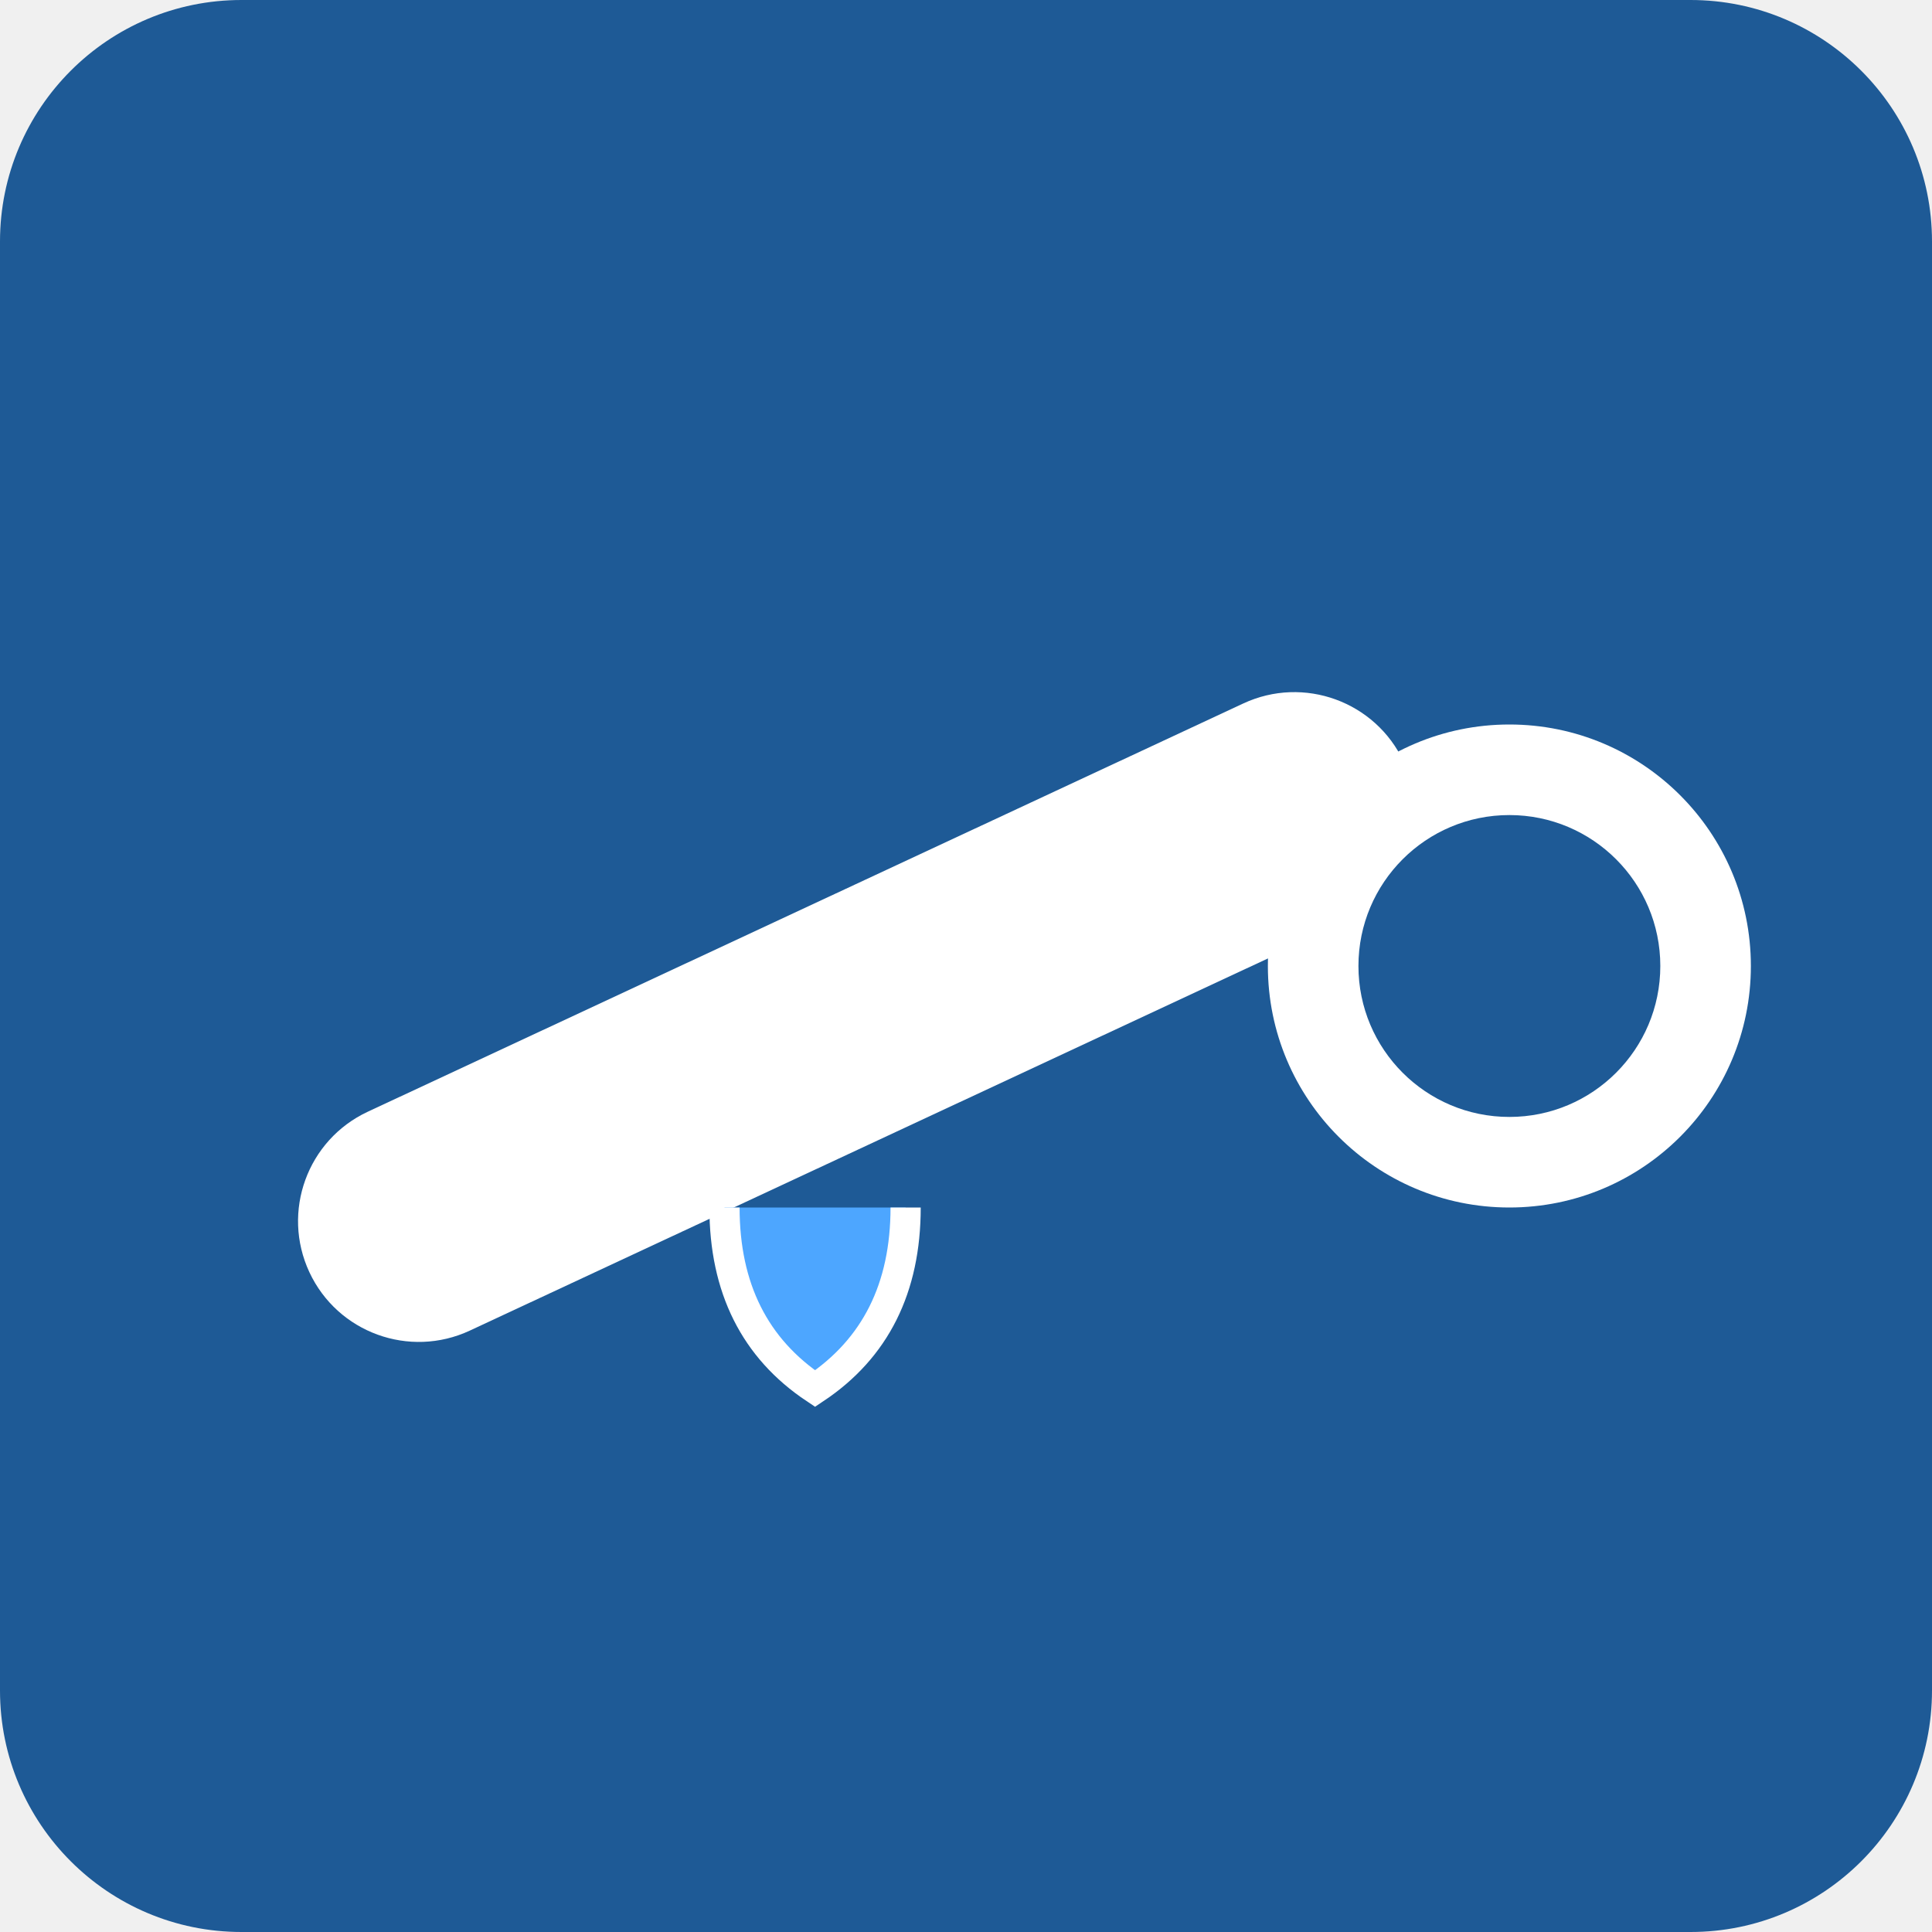
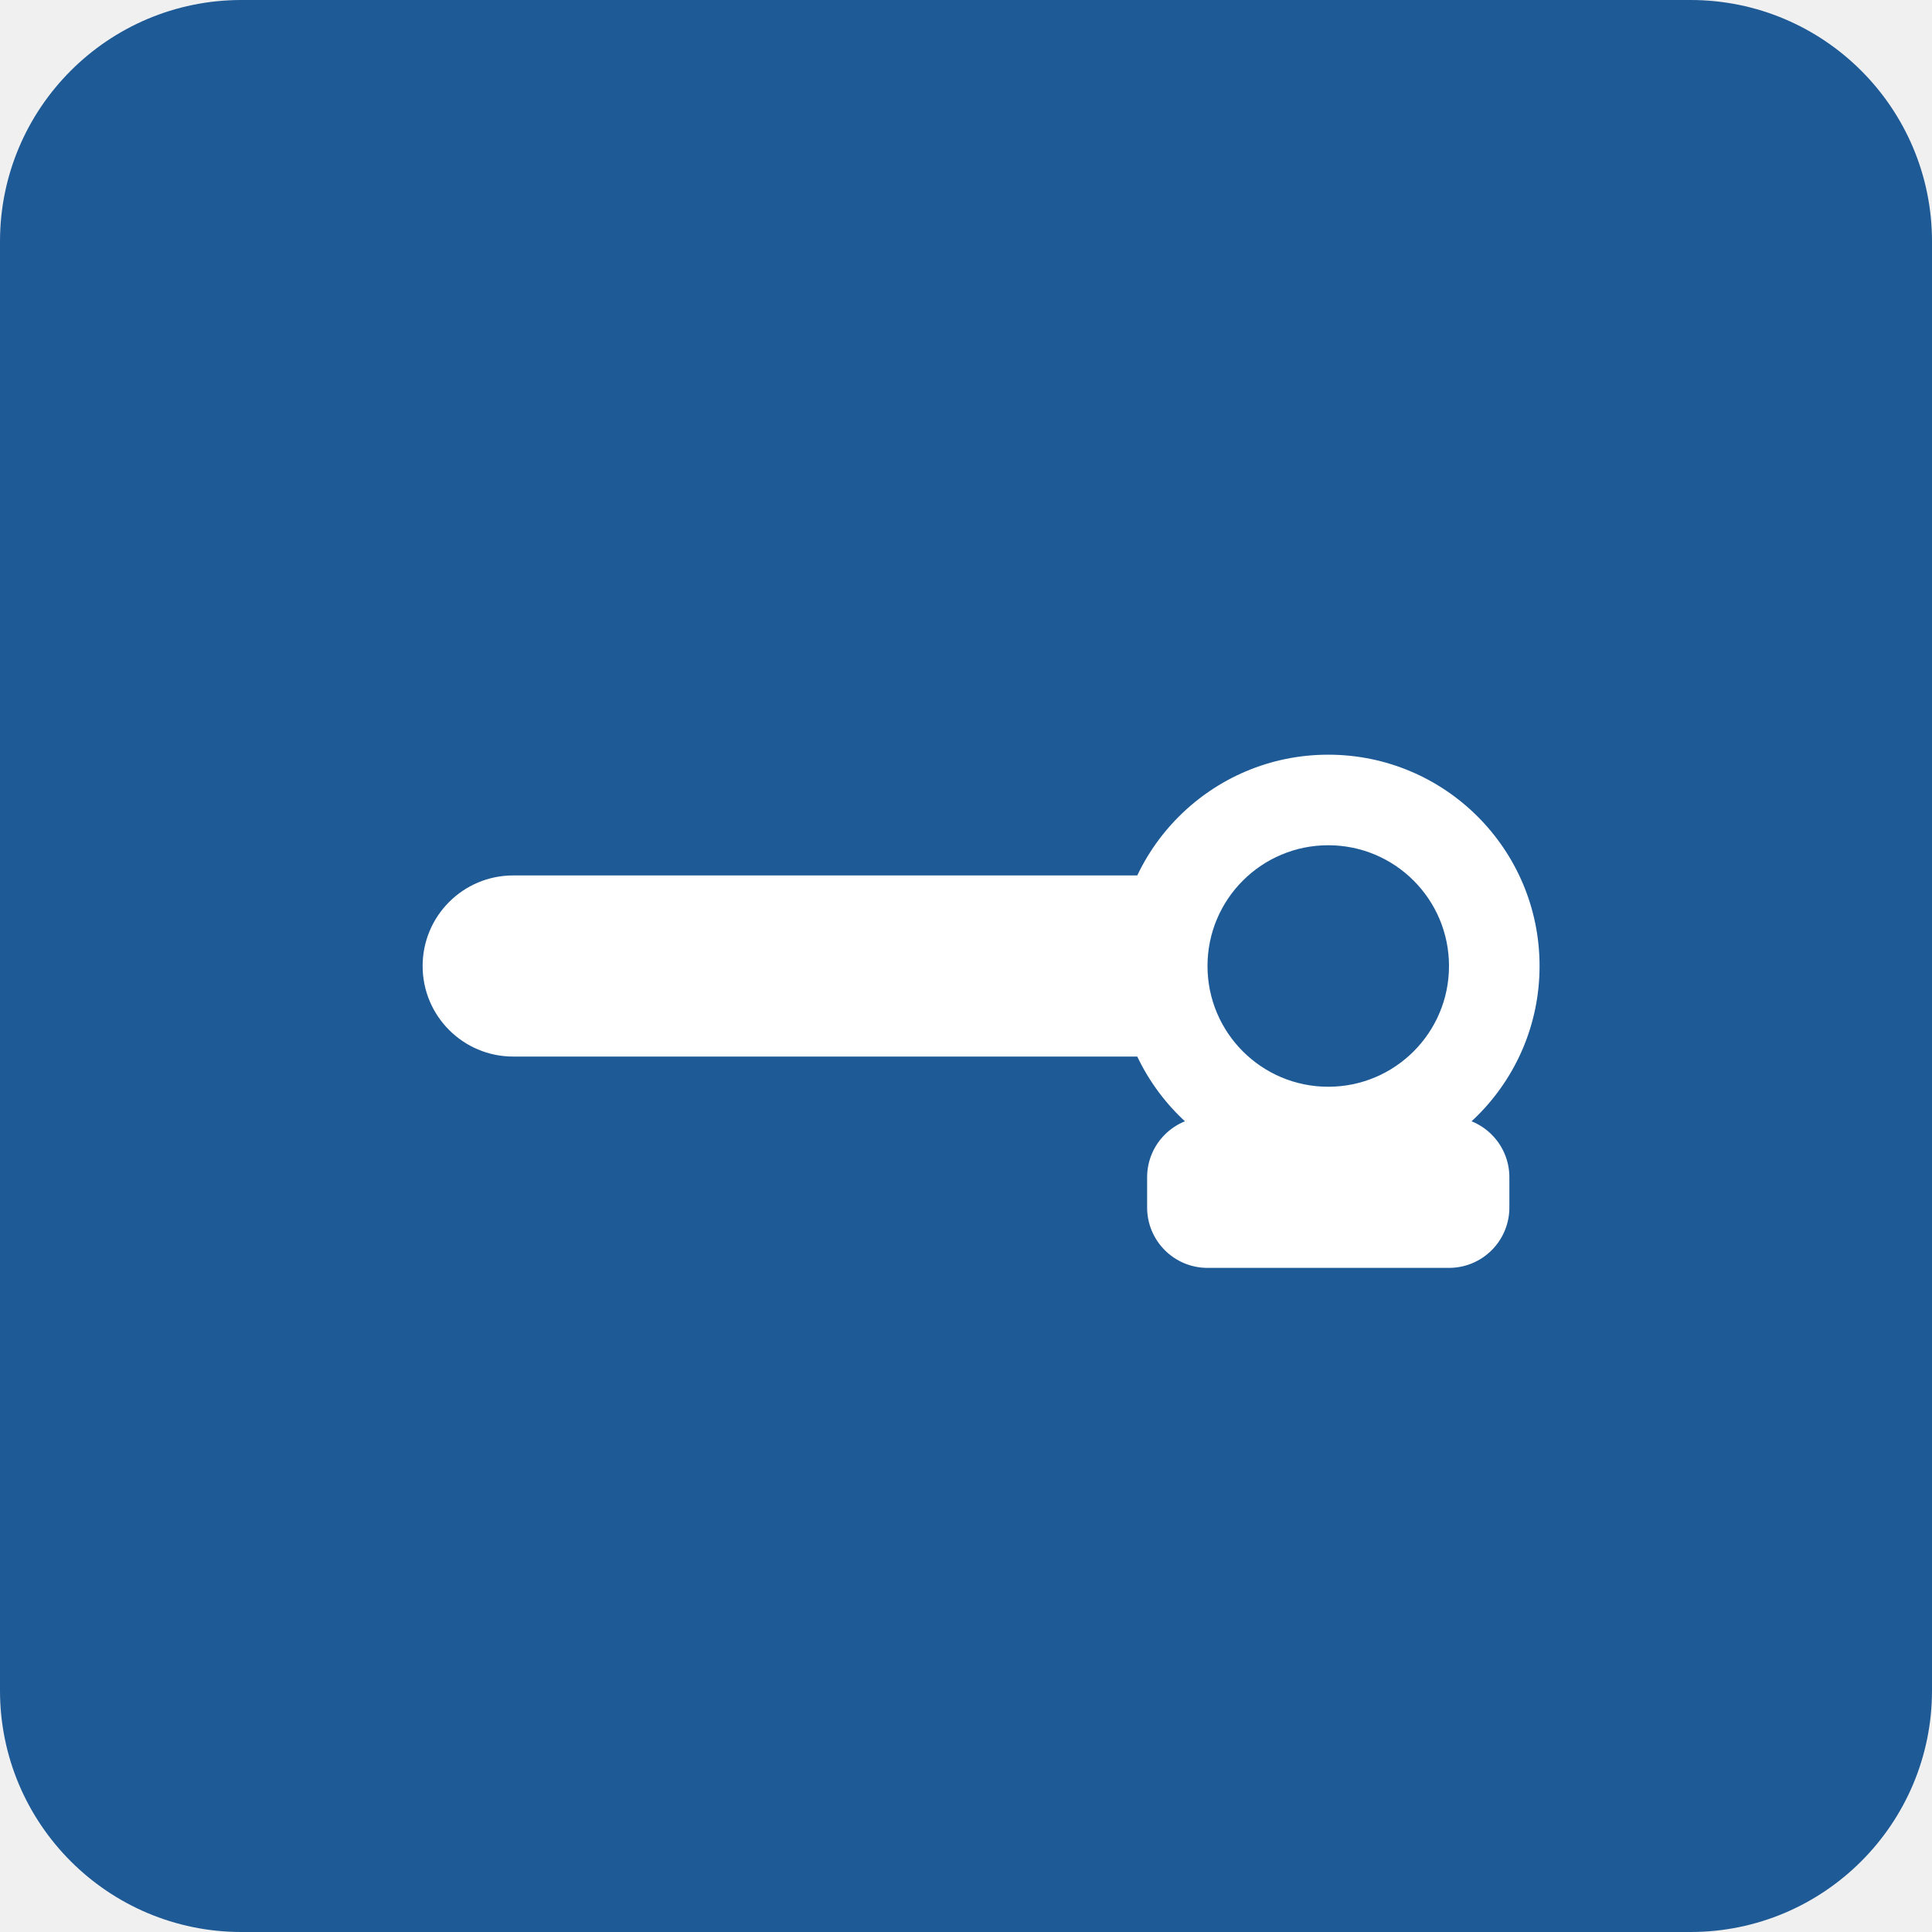
<svg xmlns="http://www.w3.org/2000/svg" width="64" height="64" viewBox="0 0 64 64">
  <rect width="64" height="64" rx="8" fill="#1e5a96" />
  <g transform="translate(32, 32)">
-     <rect x="-24" y="-4" width="40" height="8" rx="4" fill="#ffffff" transform="rotate(-25)" />
-     <circle cx="18" cy="0" r="8" fill="#ffffff" />
-     <circle cx="18" cy="0" r="5" fill="#1e5a96" />
-     <path d="M -8 8 Q -8 12 -5 14 Q -2 12 -2 8" fill="#4da6ff" stroke="#ffffff" stroke-width="1" />
+     <rect x="-18" y="-3" width="28" height="6" rx="3" fill="#ffffff" />
+     <g transform="translate(12, 0)">
+       <circle cx="0" cy="0" r="7" fill="#ffffff" />
+       <circle cx="0" cy="0" r="4" fill="#1e5a96" />
+       <rect x="-6" y="5" width="12" height="5" rx="2" fill="#ffffff" />
+     </g>
  </g>
</svg>
